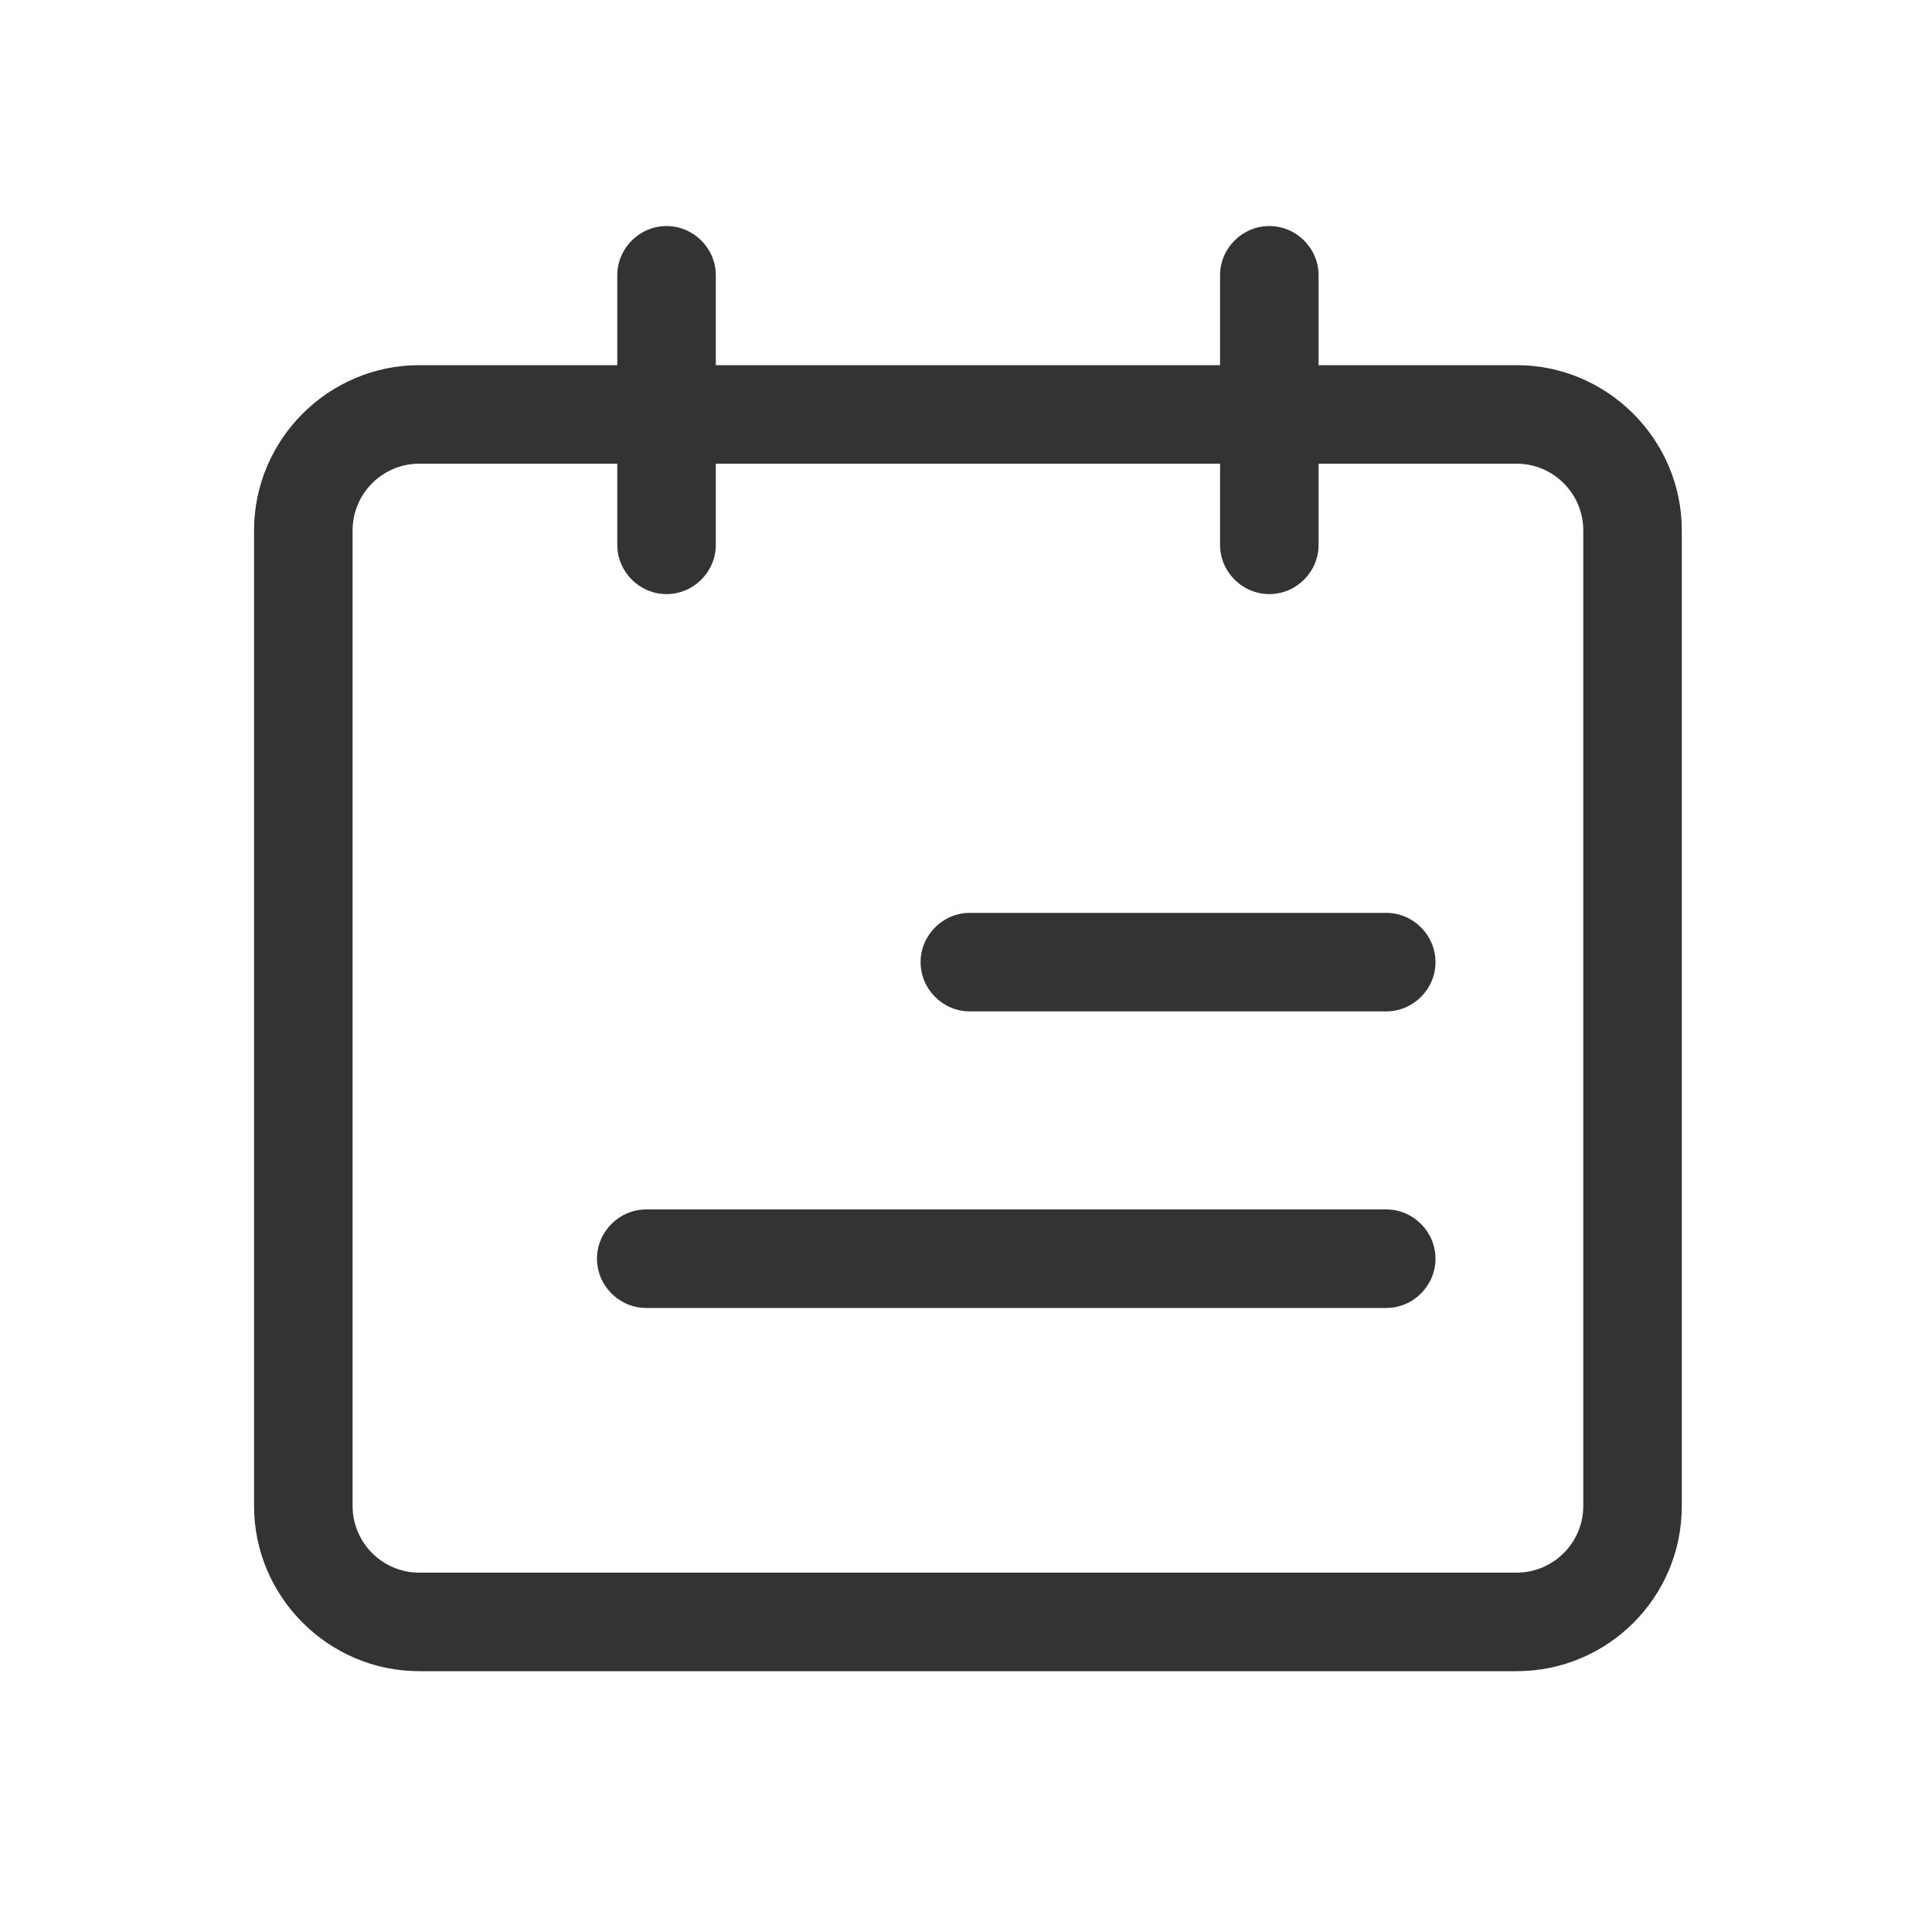
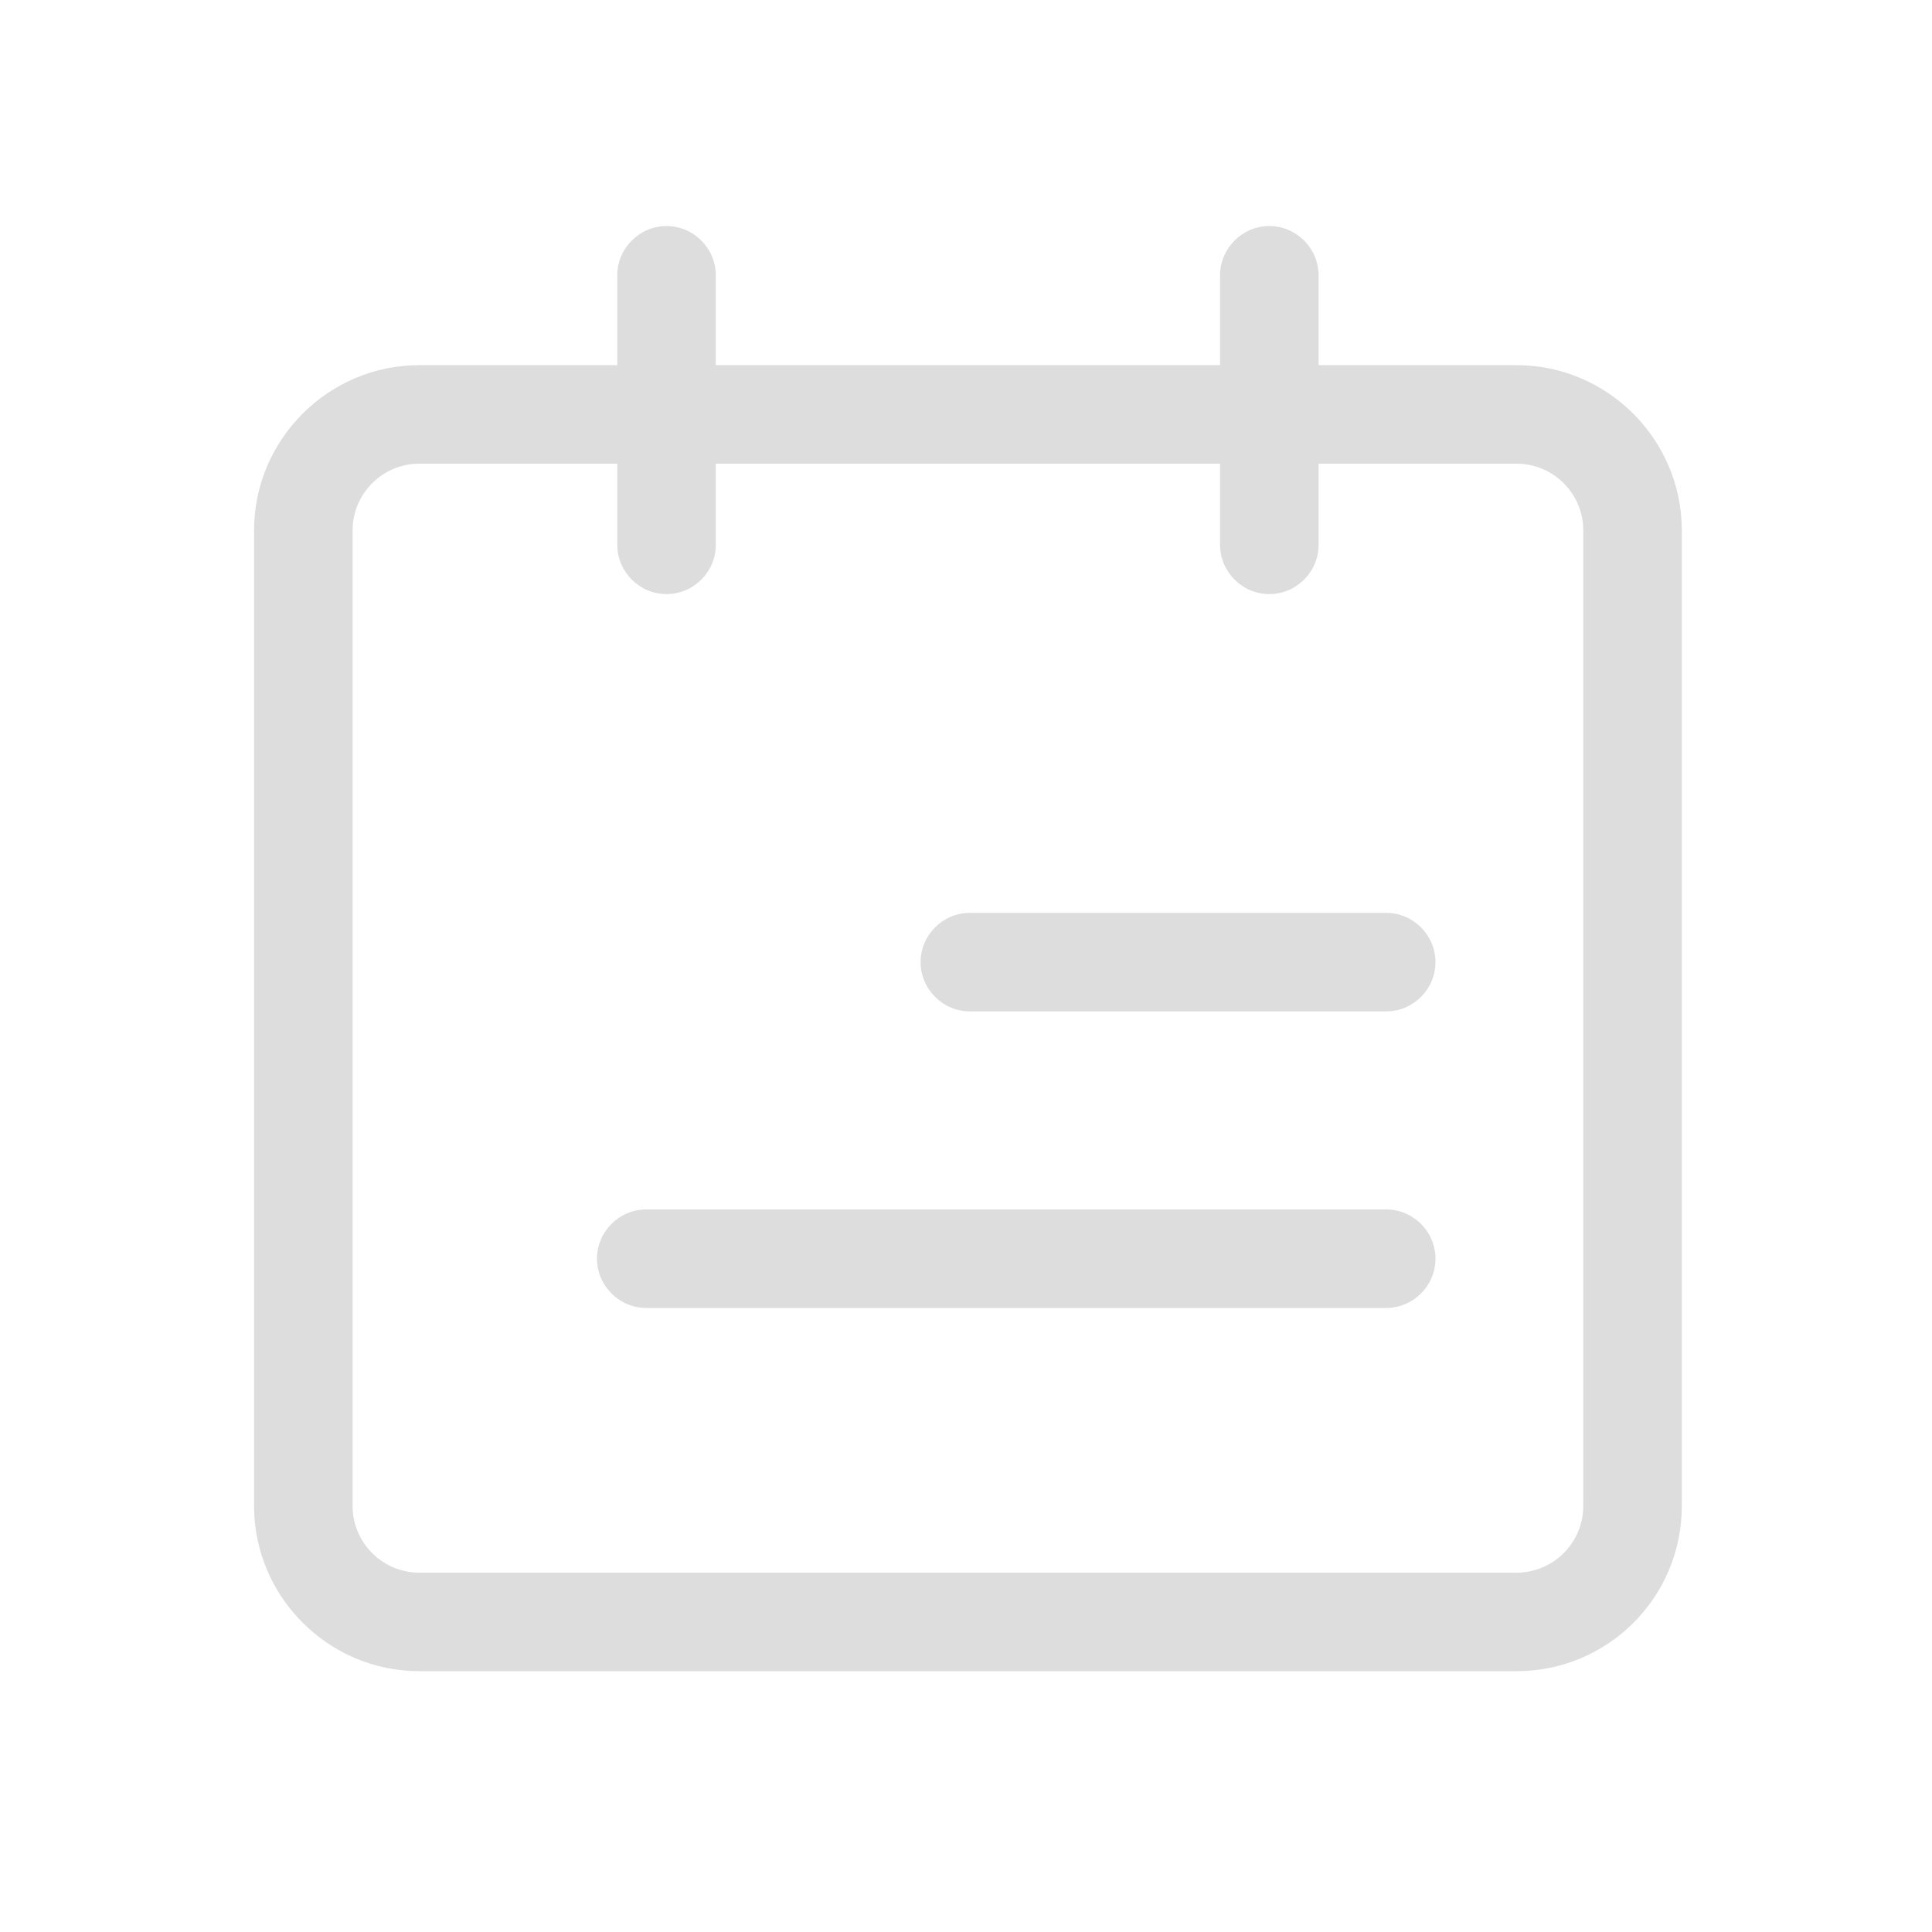
<svg xmlns="http://www.w3.org/2000/svg" class="icon" width="200px" height="200.00px" viewBox="0 0 1024 1024" version="1.1">
-   <path fill="#333333" d="M803.84 885.76H222.208c-48.128 0-87.552-39.424-87.552-87.552v-517.12c0-48.128 39.424-87.552 87.552-87.552H803.84c48.128 0 87.552 39.424 87.552 87.552v517.12c0 48.64-39.424 87.552-87.552 87.552z m-581.632-640c-19.456 0-35.328 15.872-35.328 35.328v517.12c0 19.456 15.872 35.328 35.328 35.328H803.84c19.456 0 35.328-15.872 35.328-35.328v-517.12c0-19.456-15.872-35.328-35.328-35.328H222.208z" />
-   <path fill="#333333" d="M353.28 314.88c-14.336 0-26.112-11.776-26.112-26.112V145.92c0-14.336 11.776-26.112 26.112-26.112s26.112 11.776 26.112 26.112v142.848c0 14.336-11.776 26.112-26.112 26.112z m319.488 0c-14.336 0-26.112-11.776-26.112-26.112V145.92c0-14.336 11.776-26.112 26.112-26.112s26.112 11.776 26.112 26.112v142.848c0 14.336-11.776 26.112-26.112 26.112z m61.952 221.184H514.048c-14.336 0-26.112-11.776-26.112-26.112s11.776-26.112 26.112-26.112H734.72c14.336 0 26.112 11.776 26.112 26.112s-11.776 26.112-26.112 26.112z m0 157.184H342.528c-14.336 0-26.112-11.776-26.112-26.112s11.776-26.112 26.112-26.112H734.72c14.336 0 26.112 11.776 26.112 26.112s-11.776 26.112-26.112 26.112z" />
+   <path fill="#ddd" d="M803.84 885.76H222.208c-48.128 0-87.552-39.424-87.552-87.552v-517.12c0-48.128 39.424-87.552 87.552-87.552H803.84c48.128 0 87.552 39.424 87.552 87.552v517.12c0 48.64-39.424 87.552-87.552 87.552z m-581.632-640c-19.456 0-35.328 15.872-35.328 35.328v517.12c0 19.456 15.872 35.328 35.328 35.328H803.84c19.456 0 35.328-15.872 35.328-35.328v-517.12c0-19.456-15.872-35.328-35.328-35.328H222.208z" />
+   <path fill="#ddd" d="M353.28 314.88c-14.336 0-26.112-11.776-26.112-26.112V145.92c0-14.336 11.776-26.112 26.112-26.112s26.112 11.776 26.112 26.112v142.848c0 14.336-11.776 26.112-26.112 26.112z m319.488 0c-14.336 0-26.112-11.776-26.112-26.112V145.92c0-14.336 11.776-26.112 26.112-26.112s26.112 11.776 26.112 26.112v142.848c0 14.336-11.776 26.112-26.112 26.112z m61.952 221.184H514.048c-14.336 0-26.112-11.776-26.112-26.112s11.776-26.112 26.112-26.112H734.72c14.336 0 26.112 11.776 26.112 26.112s-11.776 26.112-26.112 26.112z m0 157.184H342.528c-14.336 0-26.112-11.776-26.112-26.112s11.776-26.112 26.112-26.112H734.72c14.336 0 26.112 11.776 26.112 26.112s-11.776 26.112-26.112 26.112z" />
</svg>
